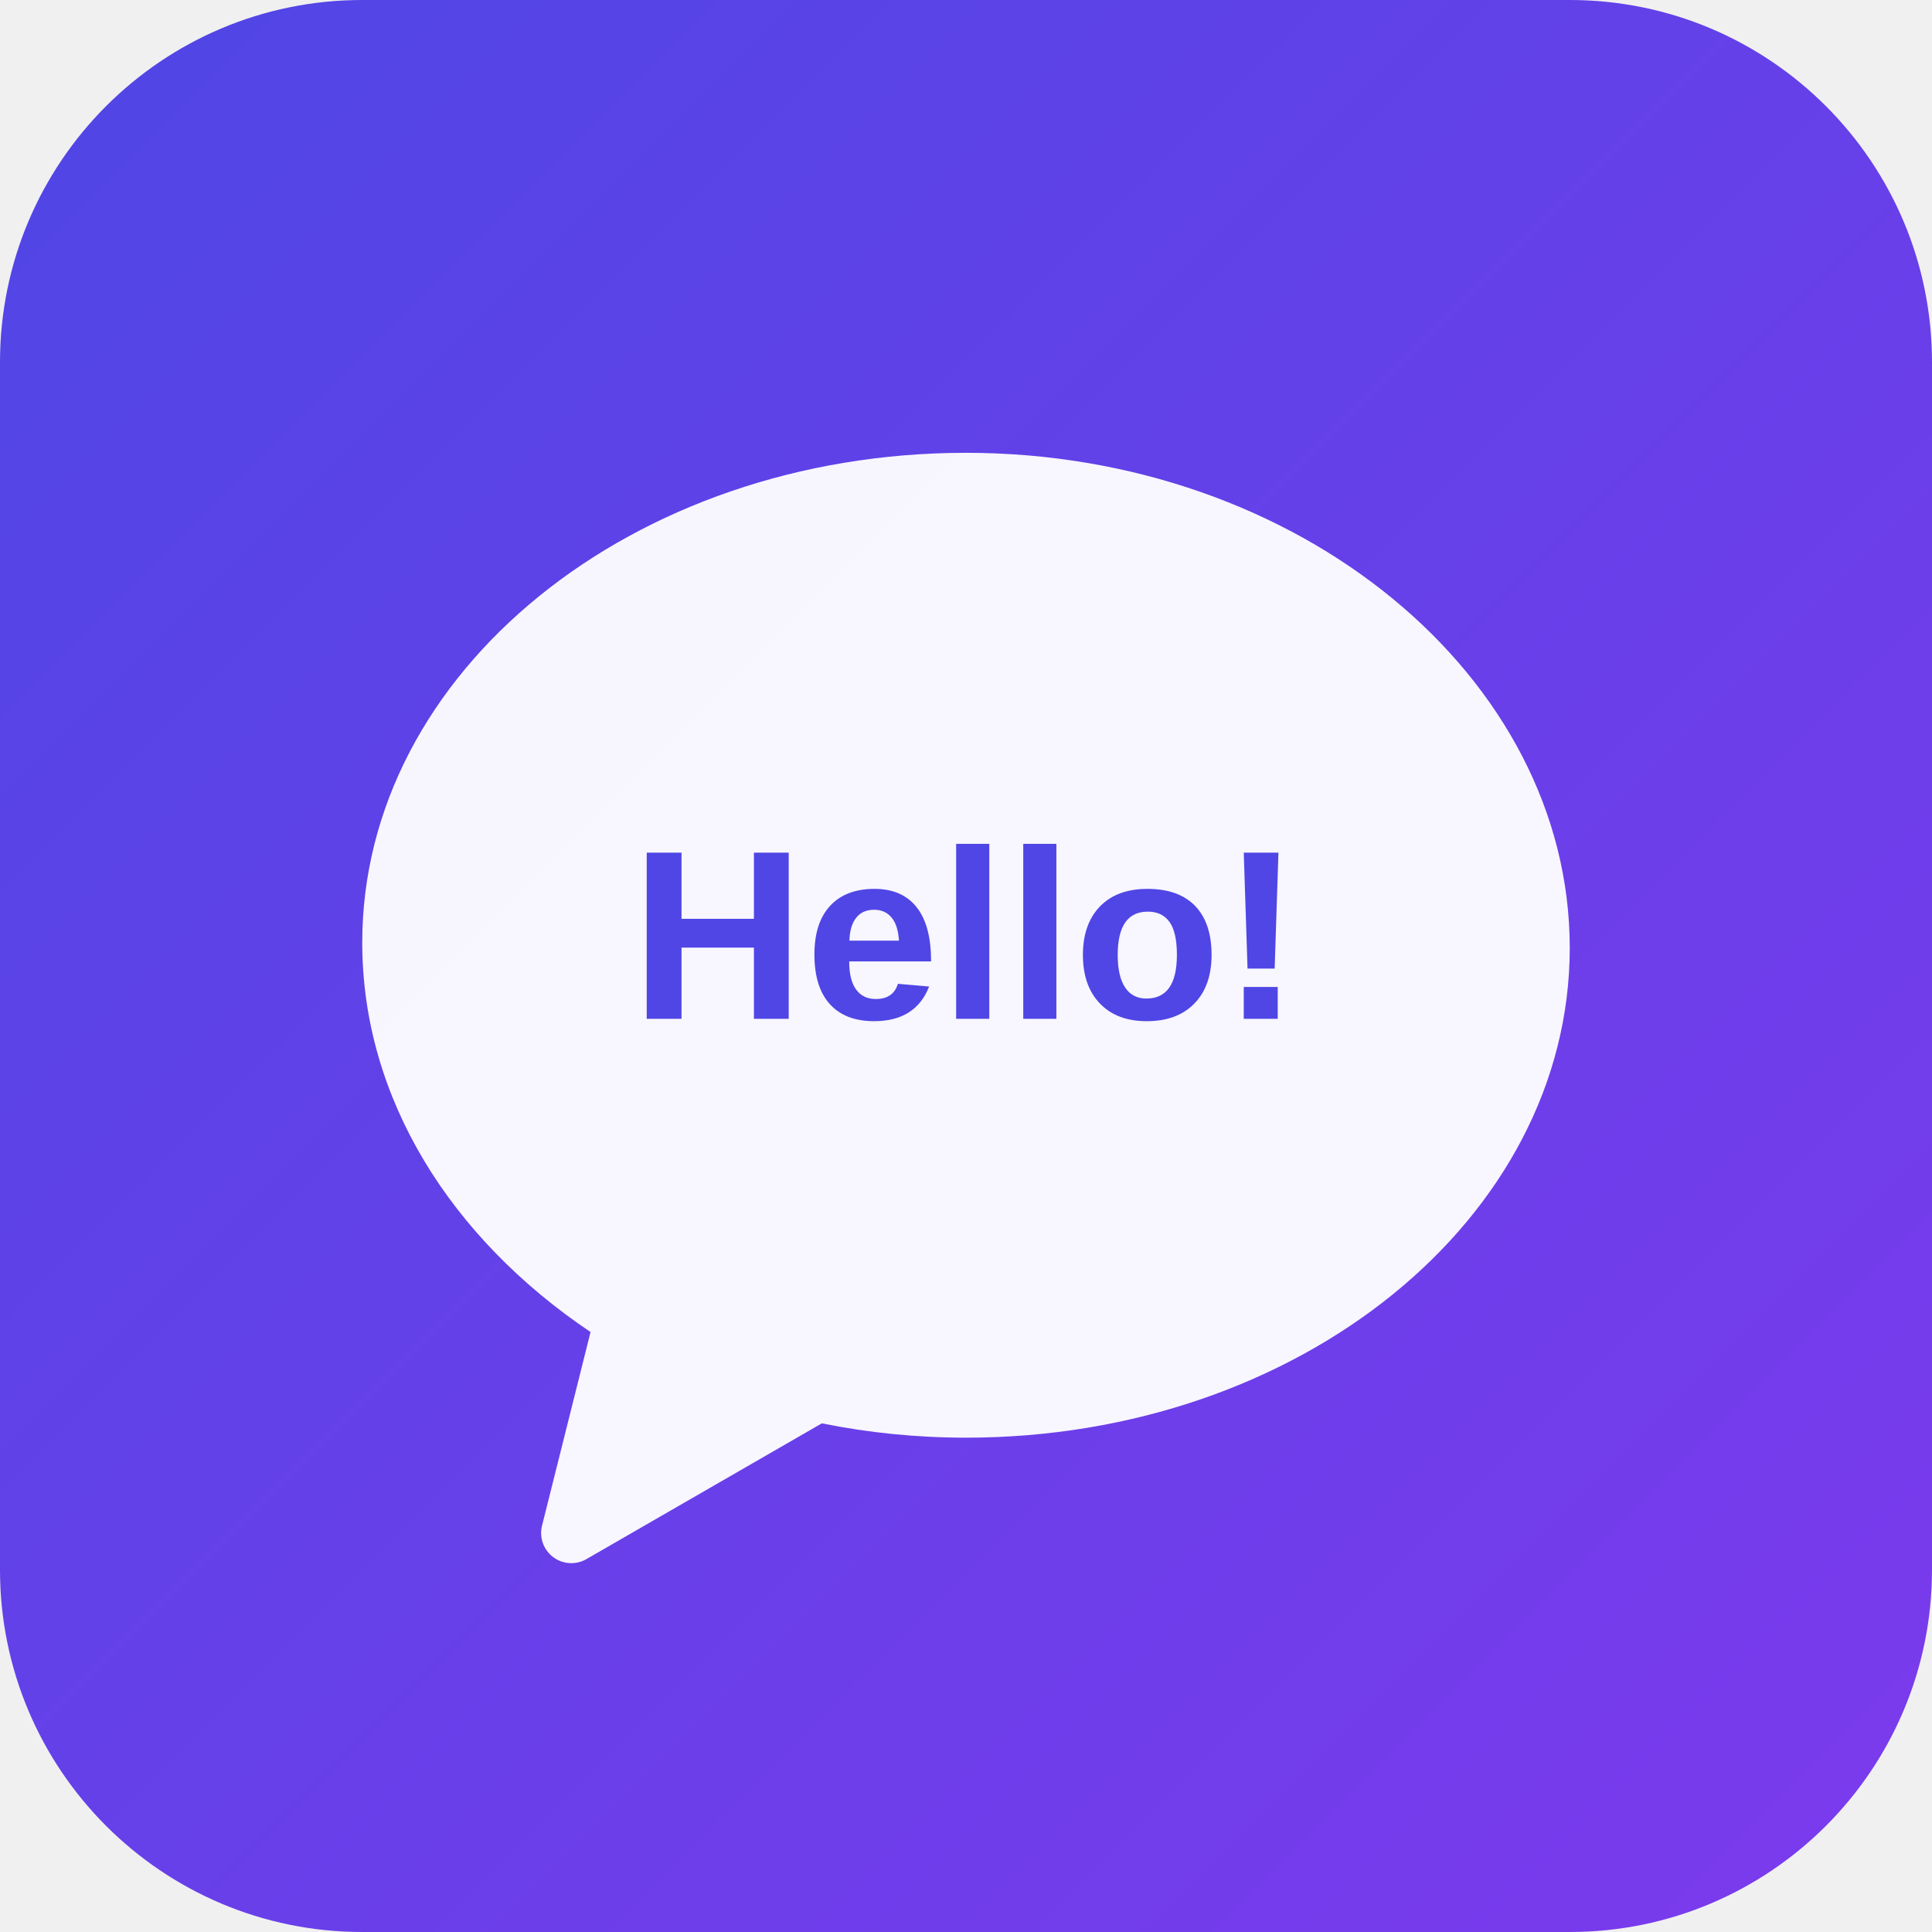
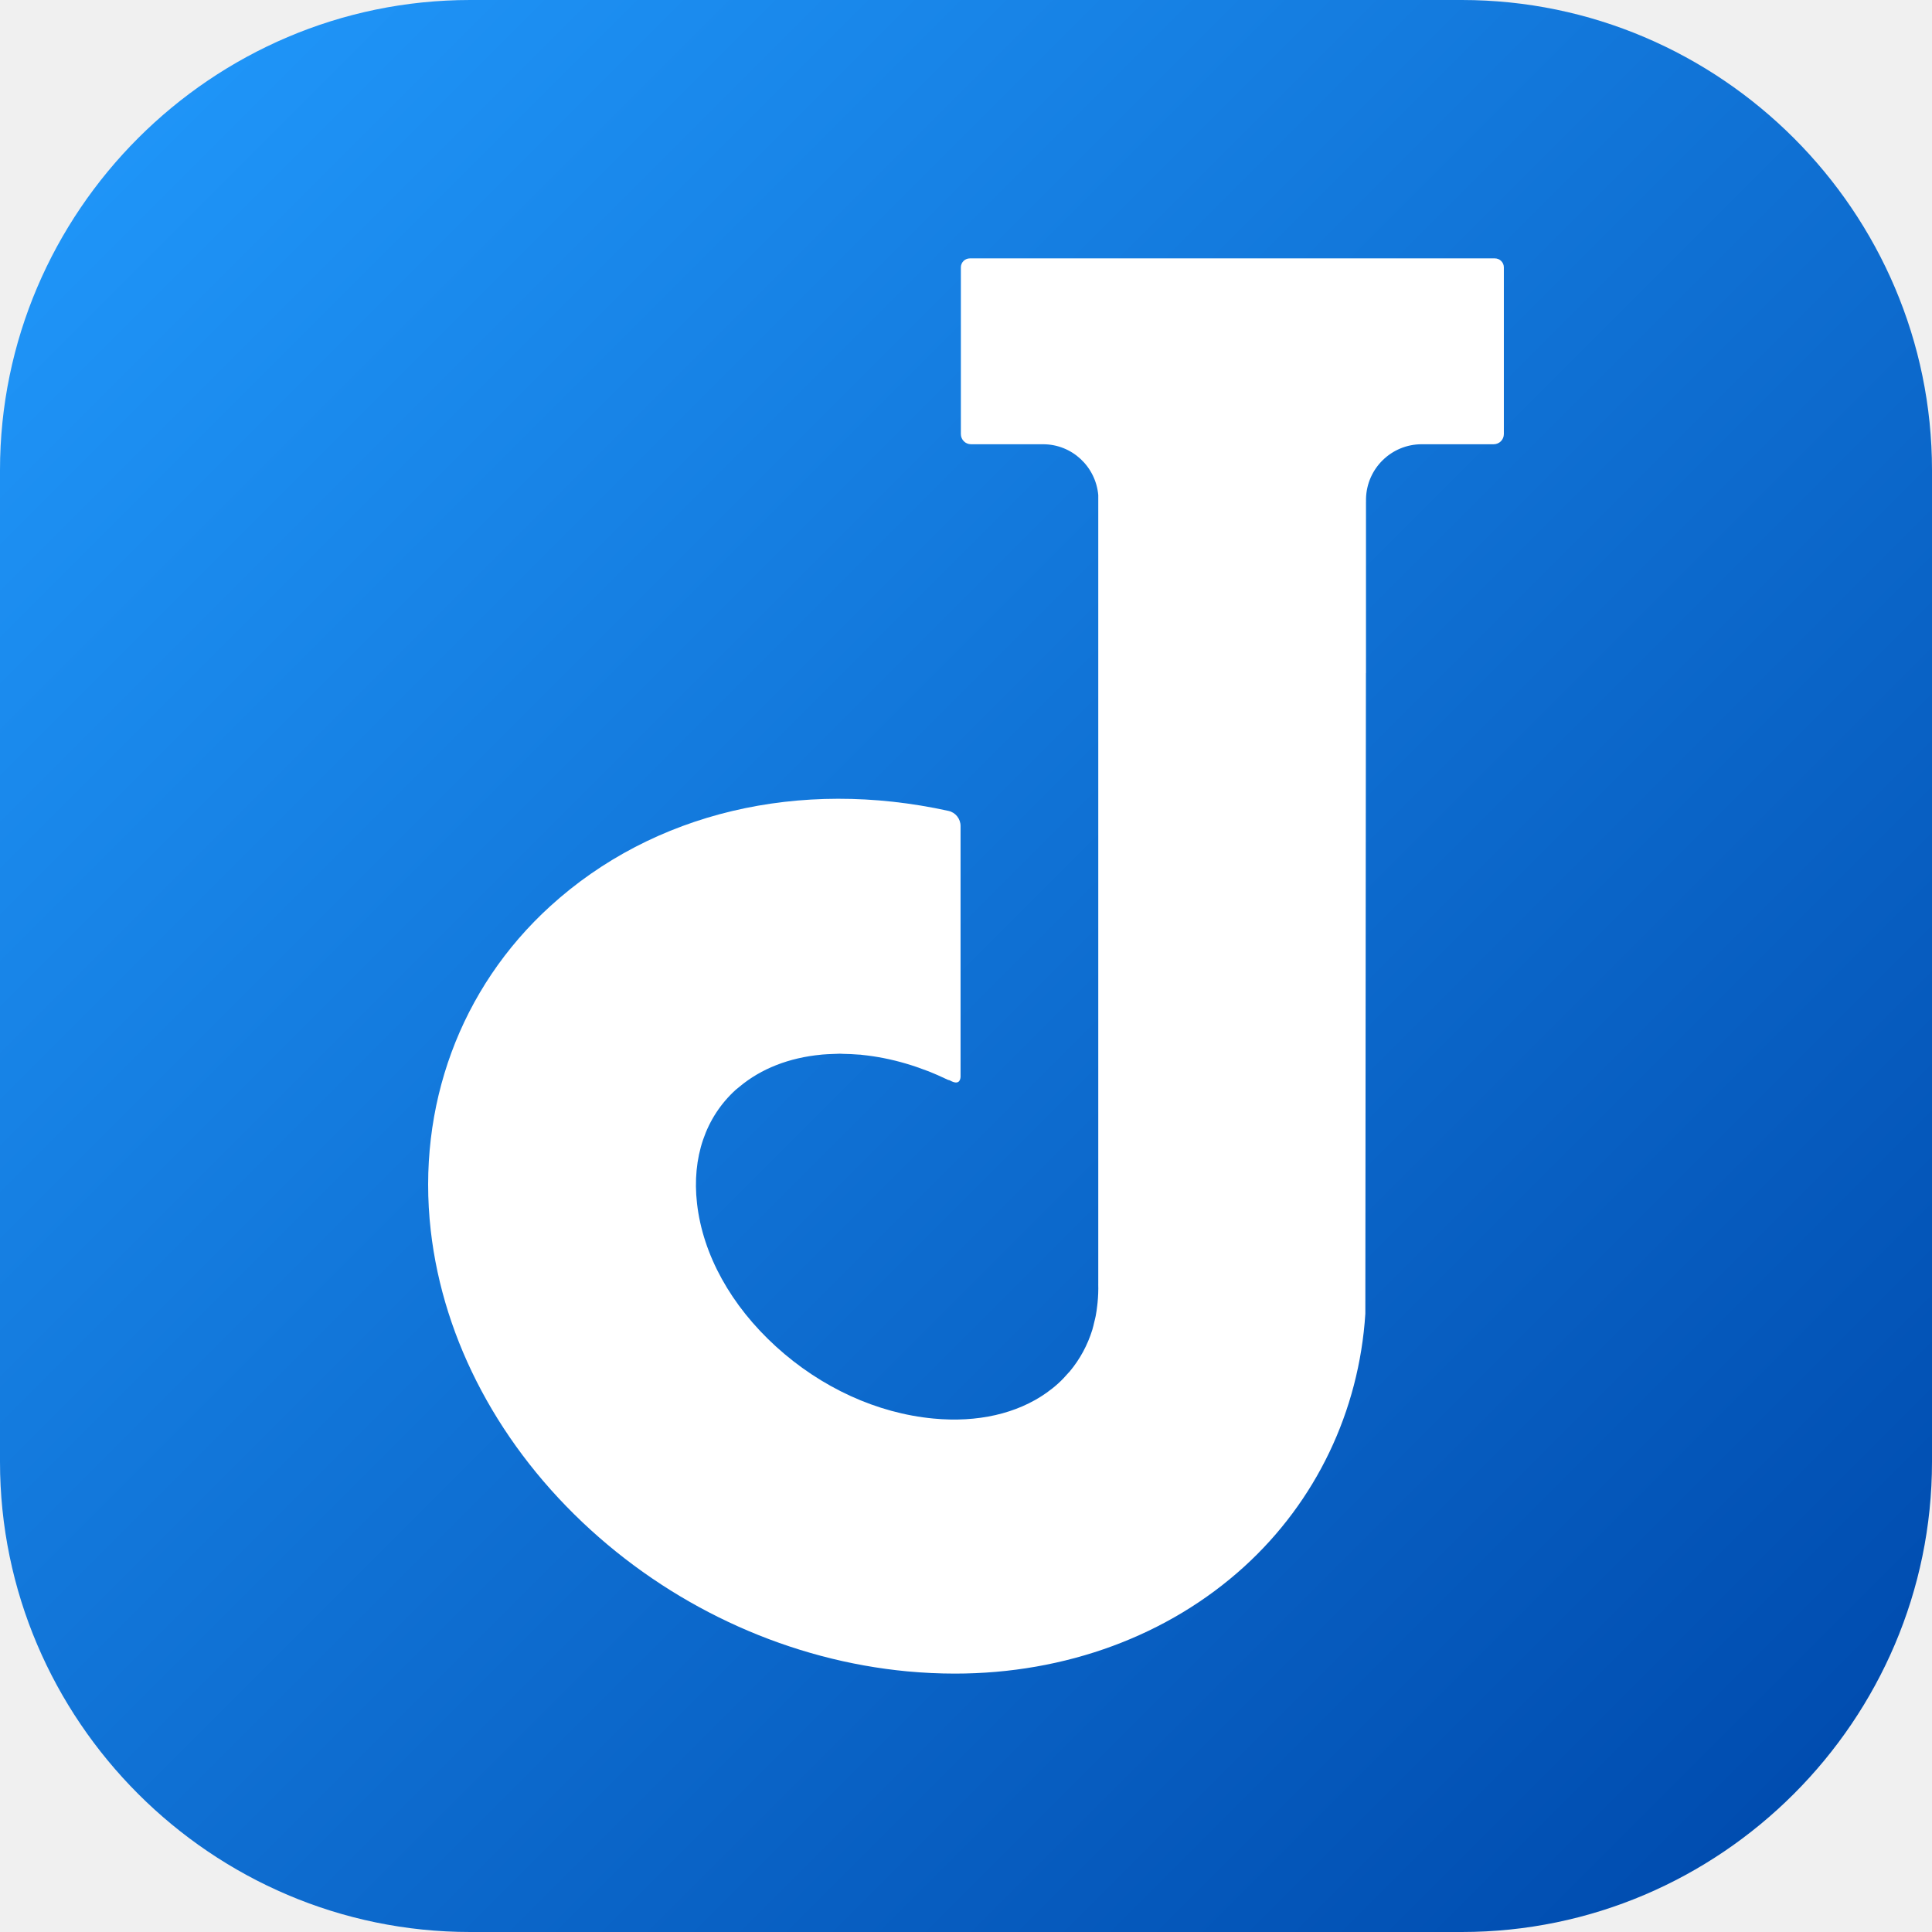
- <svg xmlns="http://www.w3.org/2000/svg" viewBox="0 0 512 512">
-   <defs>
-     <linearGradient id="bg" x1="0" y1="0" x2="1" y2="1">
-       <stop offset="0%" stop-color="#4F46E5" />
-       <stop offset="100%" stop-color="#7C3AED" />
+ <svg xmlns="http://www.w3.org/2000/svg" viewBox="0 0 682.667 682.667" height="682.667" width="682.667" xml:space="preserve" id="svg2" version="1.1">
+   <defs id="defs6">
+     <linearGradient id="linearGradient26" spreadMethod="pad" gradientTransform="matrix(-4387.91,4387.91,4387.91,4387.91,4753.95,366.05)" gradientUnits="userSpaceOnUse" y2="0" x2="1" y1="0" x1="0">
+       <stop id="stop22" offset="0" style="stop-opacity:1;stop-color:#004caf" />
+       <stop id="stop24" offset="1" style="stop-opacity:1;stop-color:#1f95f8" />
    </linearGradient>
  </defs>
-   <rect width="512" height="512" rx="96" fill="url(#bg)" />
-   <path d="M256 120c-88.4 0-160 58.1-160 129.8 0 41.4 23.6 78.4 60.5 103.2l-12.9 51.5a8 8 0 0 0 11.6 8.8l62.6-36.1c12.3 2.5 25.2 3.8 38.2 3.8 88.4 0 160-58.1 160-129.8S344.4 120 256 120z" fill="white" opacity="0.95" />
-   <text x="256" y="270" text-anchor="middle" font-family="Arial, Helvetica, sans-serif" font-weight="bold" font-size="64" fill="#4F46E5">Hello!</text>
+   <g transform="matrix(1.333333,0,0,-1.333333,0,682.6667)" id="g10">
+     <g transform="scale(0.1)" id="g12">
+       <g id="g14">
+         <g clip-path="url(#clipPath20)" id="g16">
+           <path id="path28" style="fill:url(#linearGradient26);fill-opacity:1;fill-rule:nonzero;stroke:none" d="M 3873.89,0 H 1246.11 C 560.754,0 0,560.75 0,1246.11 V 3873.88 C 0,4559.25 560.754,5120 1246.11,5120 H 3873.89 C 4559.25,5120 5120,4559.25 5120,3873.88 V 1246.11 C 5120,560.75 4559.25,0 3873.89,0" />
+         </g>
+       </g>
+       <path id="path30" style="fill:#ffffff;fill-opacity:1;fill-rule:nonzero;stroke:none" d="M 3961.59,4435.23 H 2570.18 c -13.15,0 -23.78,-10.64 -23.78,-23.77 v -441.84 c 0,-14.87 12.04,-26.92 26.92,-26.92 h 190.77 c 77.16,0 139.73,-59.35 146.43,-134.77 V 3505 3336.23 1728.75 1717.36 h -0.05 c 0.48,-16.84 -0.19,-33.4 -1.83,-49.71 -0.18,-2.38 -0.5,-4.73 -0.79,-7.09 -1.1,-9.53 -2.32,-19.01 -4.17,-28.29 -1.01,-5.29 -2.44,-10.44 -3.71,-15.65 -1.71,-6.93 -3.09,-13.97 -5.22,-20.75 -12.58,-40.27 -32.47,-77.62 -59.98,-110.5 -1.01,-1.17 -2.26,-2.25 -3.26,-3.41 -8.39,-9.72 -17.2,-19.19 -26.95,-28.06 -9.84,-8.95 -20.26,-17.27 -31.21,-25 -77.84,-55.14 -182.61,-79.4 -299.67,-68.2 -149.26,14.03 -297.34,81.72 -417.03,190.62 -119.67,108.89 -194.08,243.62 -209.48,379.41 -13.85,121.48 22.55,228.38 102.42,301.05 0.21,0.16 0.4,0.31 0.56,0.48 3.09,2.77 6.49,5.2 9.67,7.87 57.16,47.89 131.67,76.91 216.7,84.91 0.96,0.09 1.88,0.24 2.79,0.32 8.95,0.79 18.07,1.15 27.27,1.49 4.81,0.16 9.56,0.5 14.44,0.54 1.62,0.02 3.16,0.19 4.78,0.19 2.9,0 5.91,-0.38 8.81,-0.42 13.4,-0.21 26.9,-0.76 40.67,-1.94 1.74,-0.14 3.4,-0.08 5.19,-0.24 1.27,-0.13 2.53,-0.41 3.8,-0.54 78,-7.82 155.23,-31.11 228.52,-66.4 1.53,-0.07 3.3,-0.54 5.51,-1.76 22.34,-12.34 26.62,0.9 27.28,9.65 v 382.24 282.82 c 0,19.05 -13.25,35.9 -31.83,39.99 -394.76,86.88 -782.08,-3.55 -1055.38,-252.34 -238.75,-217.18 -354.24,-530.58 -316.82,-859.79 33.39,-293.23 183.91,-574.94 423.88,-793.33 233.89,-212.79 531.69,-345.86 838.88,-374.801 42.33,-3.918 84.86,-5.938 126.36,-5.938 293.38,0 565.61,100.598 766.54,283.379 190.34,173.3 304.35,411.27 321.08,670.16 l 1.55,1697.91 h 0.17 v 453.97 h 0.06 v 7.92 c 1.72,80.12 67.05,144.58 147.61,144.58 h 190.77 c 14.86,0 26.92,12.05 26.92,26.92 v 441.84 c 0,13.13 -10.63,23.77 -23.78,23.77" />
+     </g>
+   </g>
</svg>
